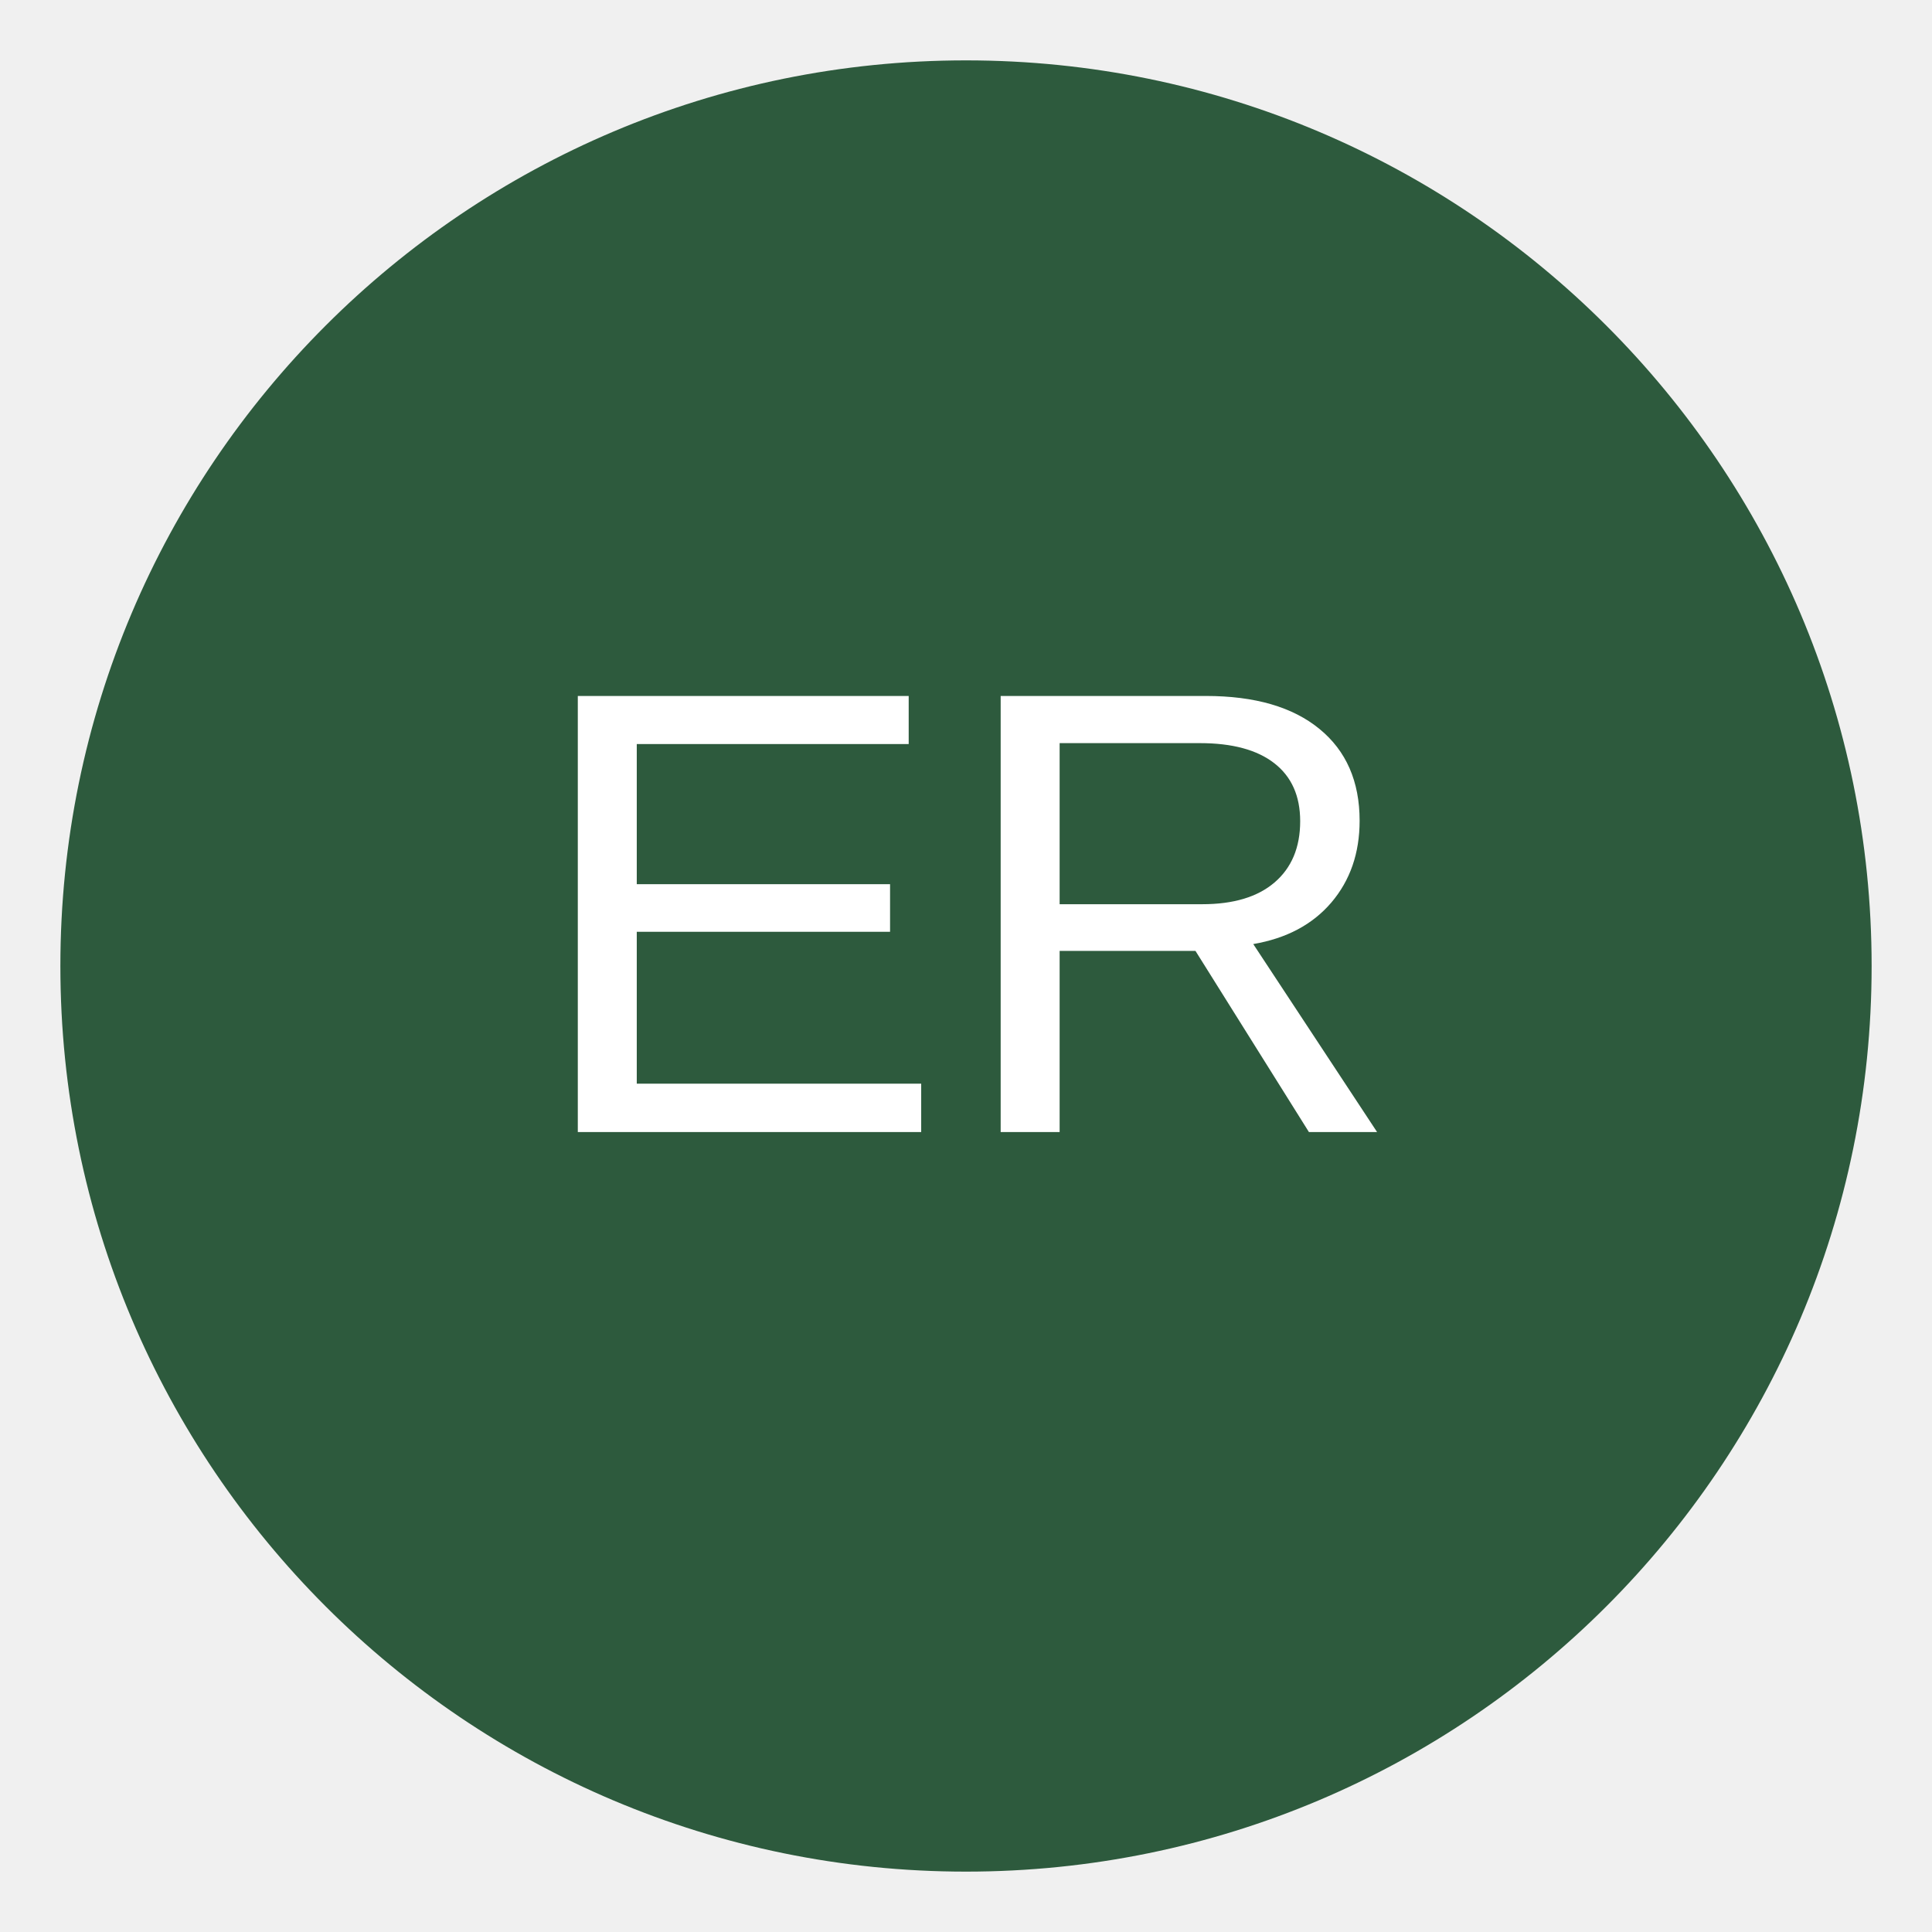
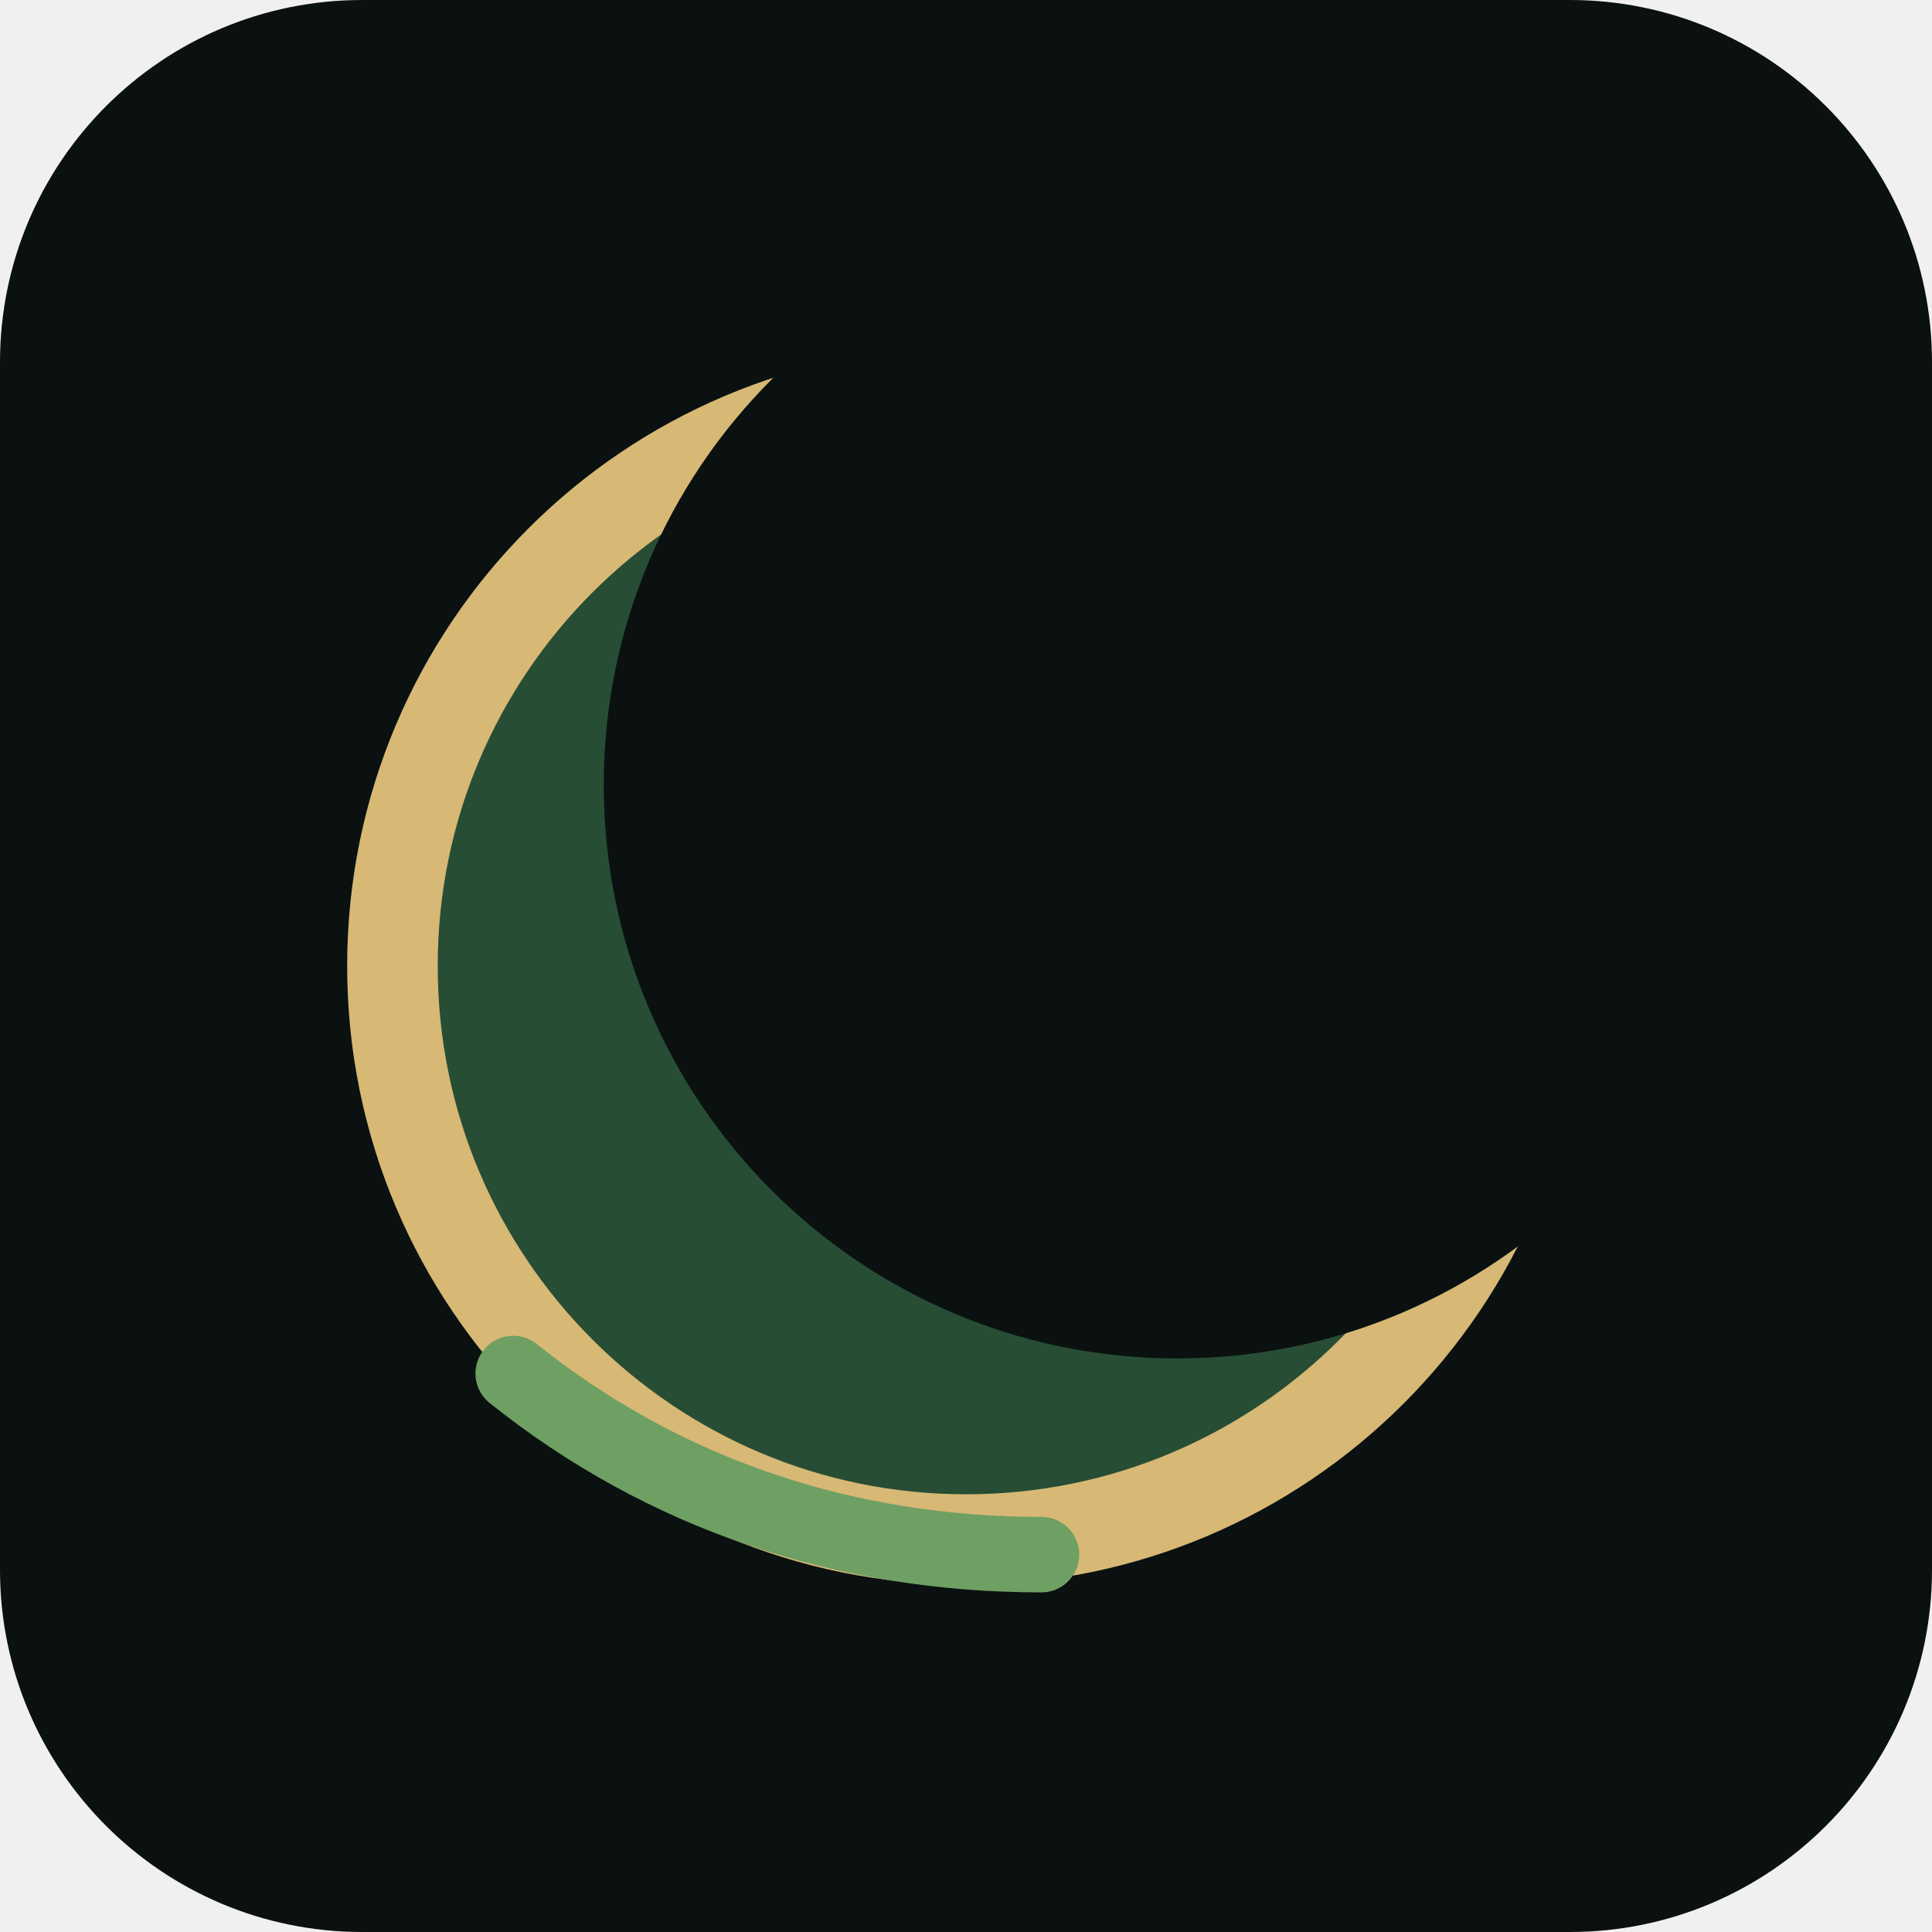
- <svg xmlns="http://www.w3.org/2000/svg" viewBox="0 0 128 128" width="128" height="128">
-   <circle cx="64" cy="64" r="60" fill="#2d5a3d" />
-   <text x="50%" y="75" font-family="Arial" font-size="42" fill="#ffffff" text-anchor="middle">ER</text>
+ <svg xmlns="http://www.w3.org/2000/svg" width="128" height="128" viewBox="0 0 128 128">
+   <rect width="128" height="128" rx="24" fill="#0A1110" />
+   <circle cx="64" cy="64" r="38" fill="#274D35" stroke="#D7B875" stroke-width="6" />
+   <circle cx="78" cy="52" r="38" fill="#0A1110" />
+   <path d="M34 91C44 99 56 103 69 103" fill="none" stroke="#6E9F63" stroke-width="5" stroke-linecap="round" />
</svg>
